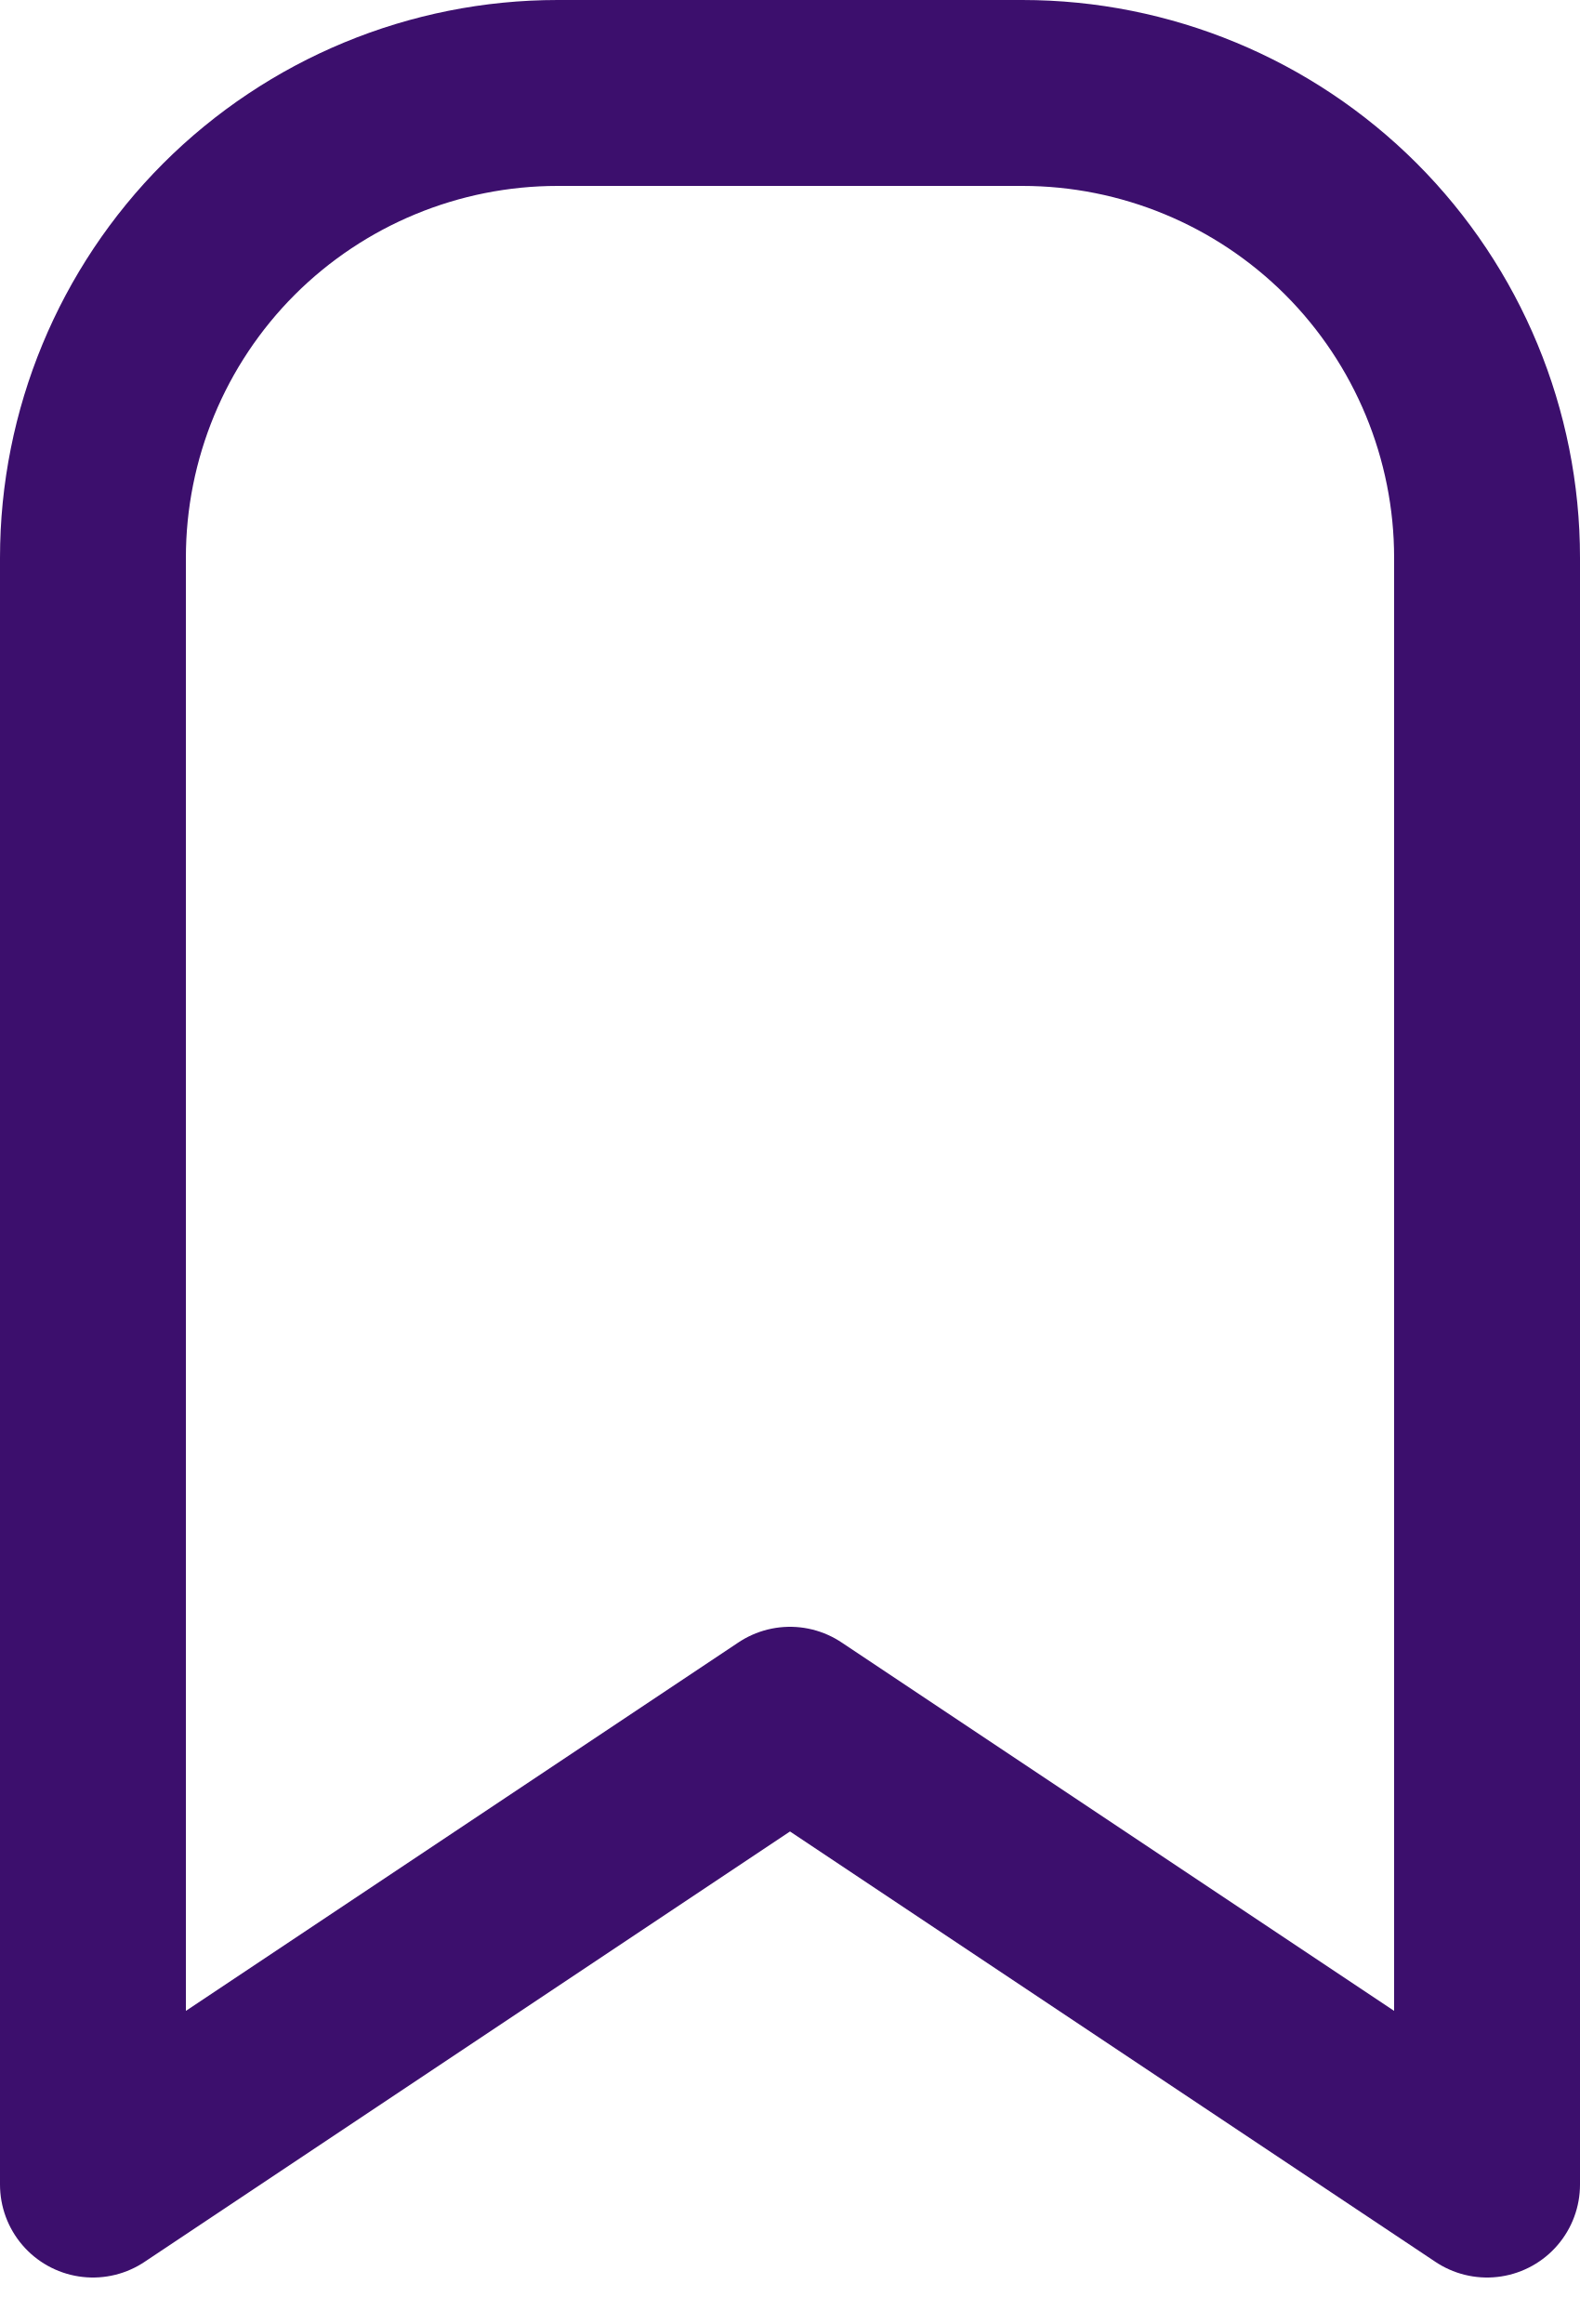
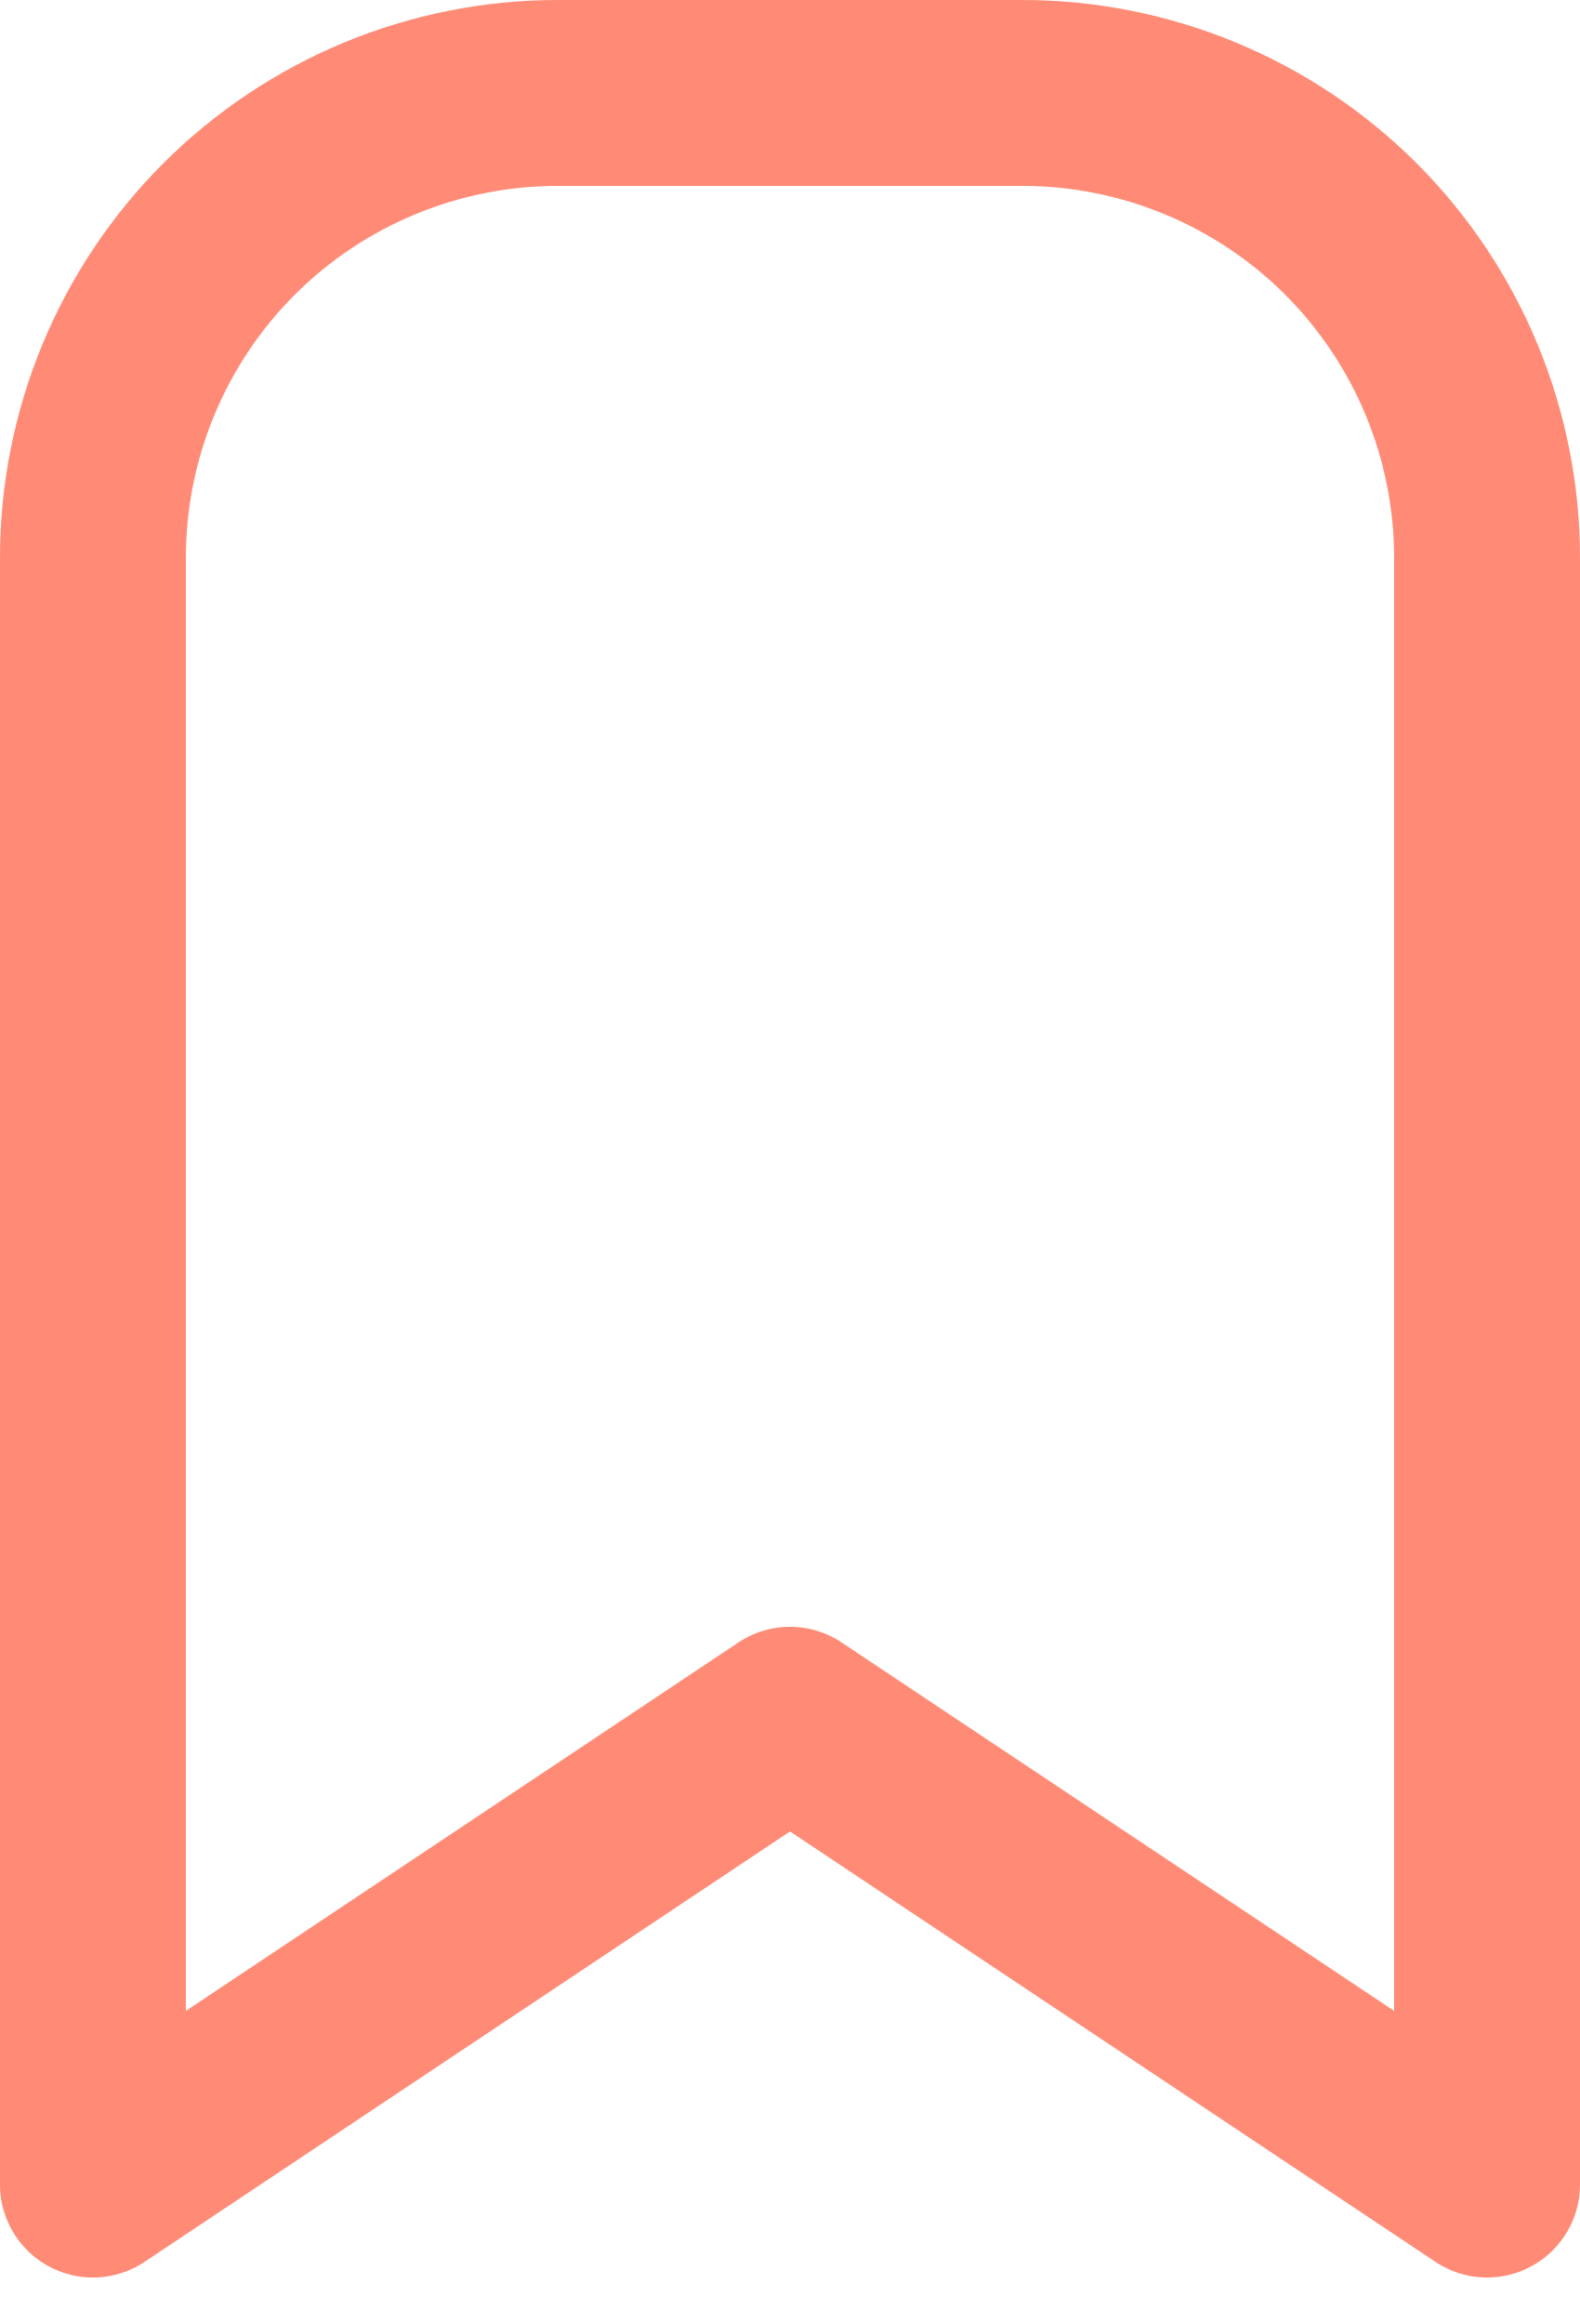
<svg xmlns="http://www.w3.org/2000/svg" width="17" height="25" viewBox="0 0 17 25" fill="none">
-   <path d="M16 6V23.5L8.5 18.5L1 23.5V6C1 4.674 1.527 3.402 2.464 2.464C3.402 1.527 4.674 1 6 1H11C12.326 1 13.598 1.527 14.536 2.464C15.473 3.402 16 4.674 16 6Z" stroke="#3C0F6D" stroke-width="2" stroke-linecap="round" stroke-linejoin="round" />
+   <path d="M16 6V23.5L8.5 18.5L1 23.5V6C1 4.674 1.527 3.402 2.464 2.464C3.402 1.527 4.674 1 6 1H11C12.326 1 13.598 1.527 14.536 2.464C15.473 3.402 16 4.674 16 6Z" stroke="#FF8B76" stroke-width="2" stroke-linecap="round" stroke-linejoin="round" />
</svg>
